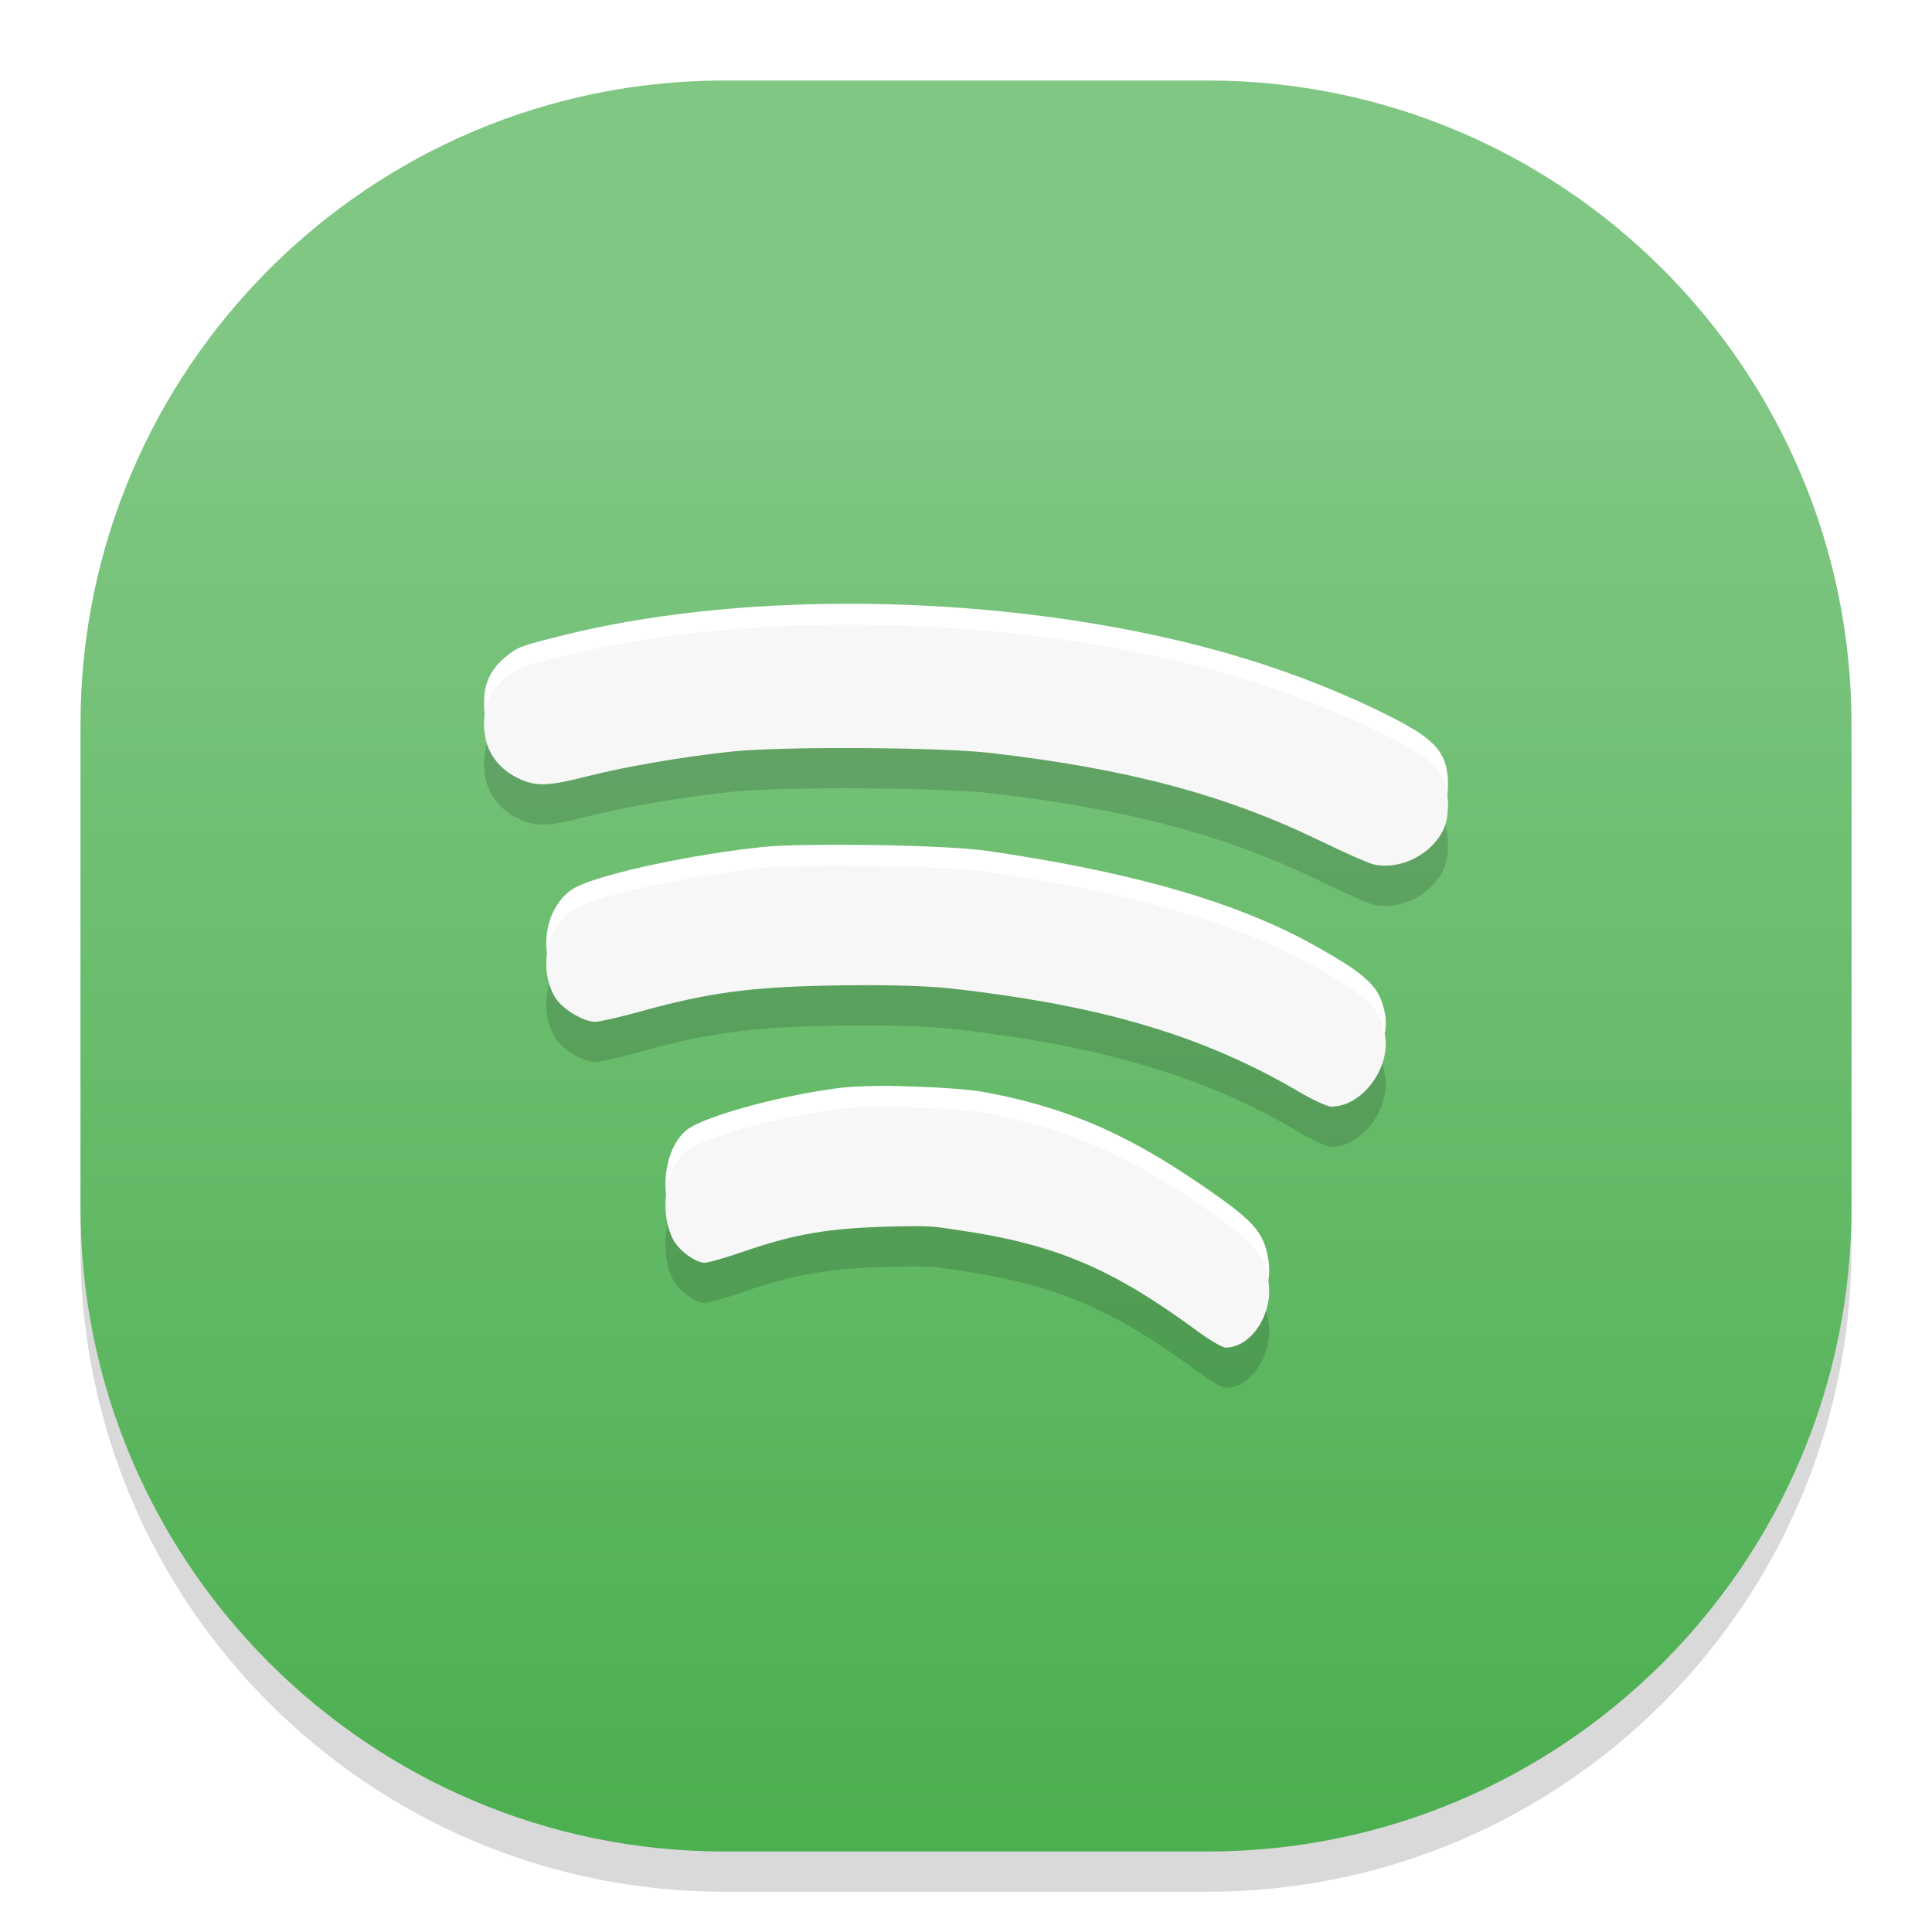
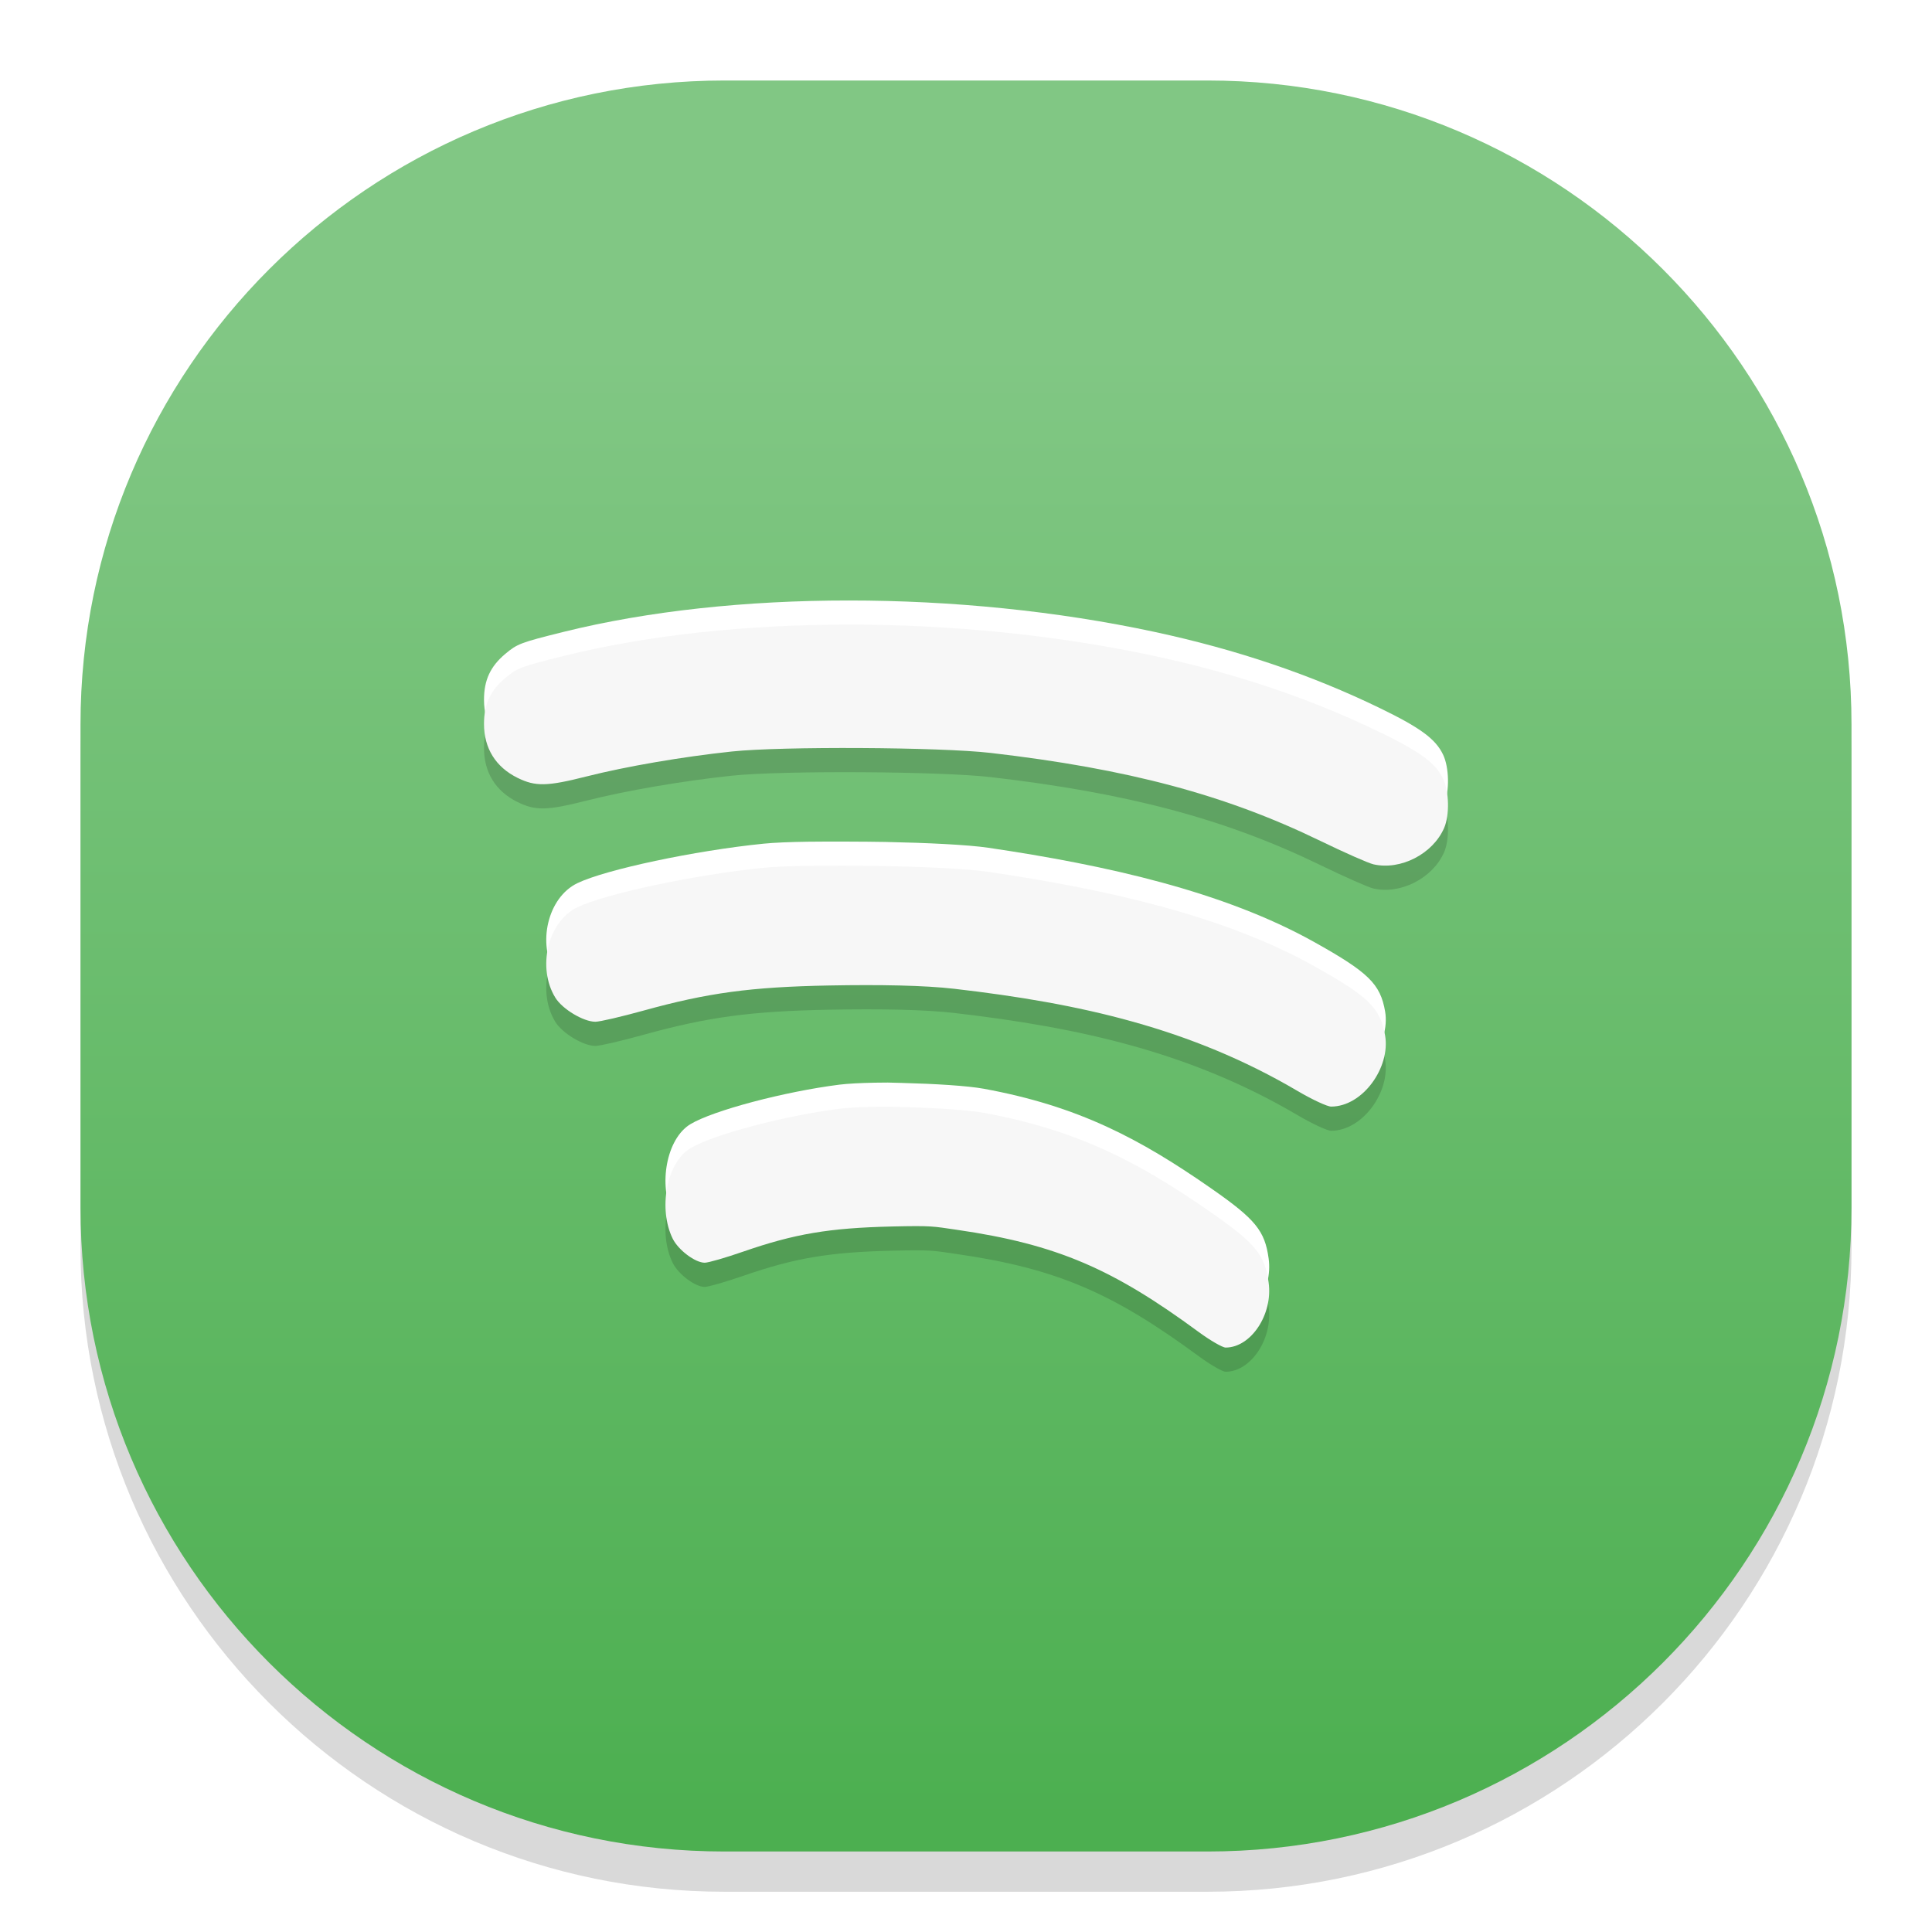
<svg xmlns="http://www.w3.org/2000/svg" style="isolation:isolate" viewBox="0 0 48 48" width="48" height="48">
  <defs>
-     <clipPath id="_clipPath_RGJ3L2f53SULkqhgAo7o6O0zsUoboLOw">
+     <clipPath id="_clipPath_l063IycsZTpdqin6MotiOEmG1fEurQfT">
      <rect width="48" height="48" />
    </clipPath>
  </defs>
-   <g clip-path="url(#_clipPath_RGJ3L2f53SULkqhgAo7o6O0zsUoboLOw)">
+   <g clip-path="url(#_clipPath_l063IycsZTpdqin6MotiOEmG1fEurQfT)">
    <g style="isolation:isolate" id="Design">
      <path d="M 18 3 L 30 3 C 38.831 3 46 10.169 46 19 L 46 31 C 46 39.831 38.831 47 30 47 L 18 47 C 9.169 47 2 39.831 2 31 L 2 19 C 2 10.169 9.169 3 18 3 Z" style="stroke:none;fill:#000000;stroke-miterlimit:10;opacity:0.15;" />
      <defs>
-         <linearGradient id="_lgradient_25" x1="0.503" y1="0.148" x2="0.503" y2="0.991">
+         <linearGradient id="_lgradient_59" x1="0.503" y1="0.148" x2="0.503" y2="0.991">
          <stop offset="0%" style="stop-color:#81C784" />
          <stop offset="100%" style="stop-color:#4CAF50" />
        </linearGradient>
      </defs>
-       <path d="M 18 2 L 30 2 C 38.831 2 46 9.169 46 18 L 46 30 C 46 38.831 38.831 46 30 46 L 18 46 C 9.169 46 2 38.831 2 30 L 2 18 C 2 9.169 9.169 2 18 2 Z" style="stroke:none;fill:url(#_lgradient_25);stroke-miterlimit:10;" />
+       <path d="M 18 2 L 30 2 C 38.831 2 46 9.169 46 18 L 46 30 C 46 38.831 38.831 46 30 46 L 18 46 C 9.169 46 2 38.831 2 30 L 2 18 C 2 9.169 9.169 2 18 2 Z" style="stroke:none;fill:url(#_lgradient_59);stroke-miterlimit:10;" />
      <g id="Group">
-         <path d=" M 21.092 16.519 C 18.553 16.518 16.098 16.779 14.005 17.298 C 12.93 17.565 12.85 17.596 12.551 17.848 C 12.183 18.158 12.025 18.497 12.025 18.986 C 12.025 19.592 12.314 20.059 12.859 20.327 C 13.306 20.547 13.595 20.539 14.57 20.292 C 15.557 20.042 16.956 19.802 18.18 19.672 C 19.425 19.54 23.355 19.562 24.612 19.707 C 28.019 20.101 30.447 20.748 32.798 21.89 C 33.4 22.182 33.996 22.446 34.124 22.475 C 34.797 22.629 35.598 22.217 35.878 21.575 C 36.017 21.255 36.004 20.666 35.854 20.351 C 35.669 19.961 35.29 19.681 34.283 19.193 C 32.573 18.363 30.732 17.739 28.678 17.298 C 26.254 16.778 23.631 16.519 21.092 16.519 L 21.092 16.519 Z  M 20.075 22.512 C 19.623 22.519 19.234 22.534 18.97 22.561 C 17.263 22.733 15.047 23.203 14.343 23.543 C 13.603 23.901 13.341 25.052 13.798 25.79 C 13.972 26.072 14.495 26.386 14.792 26.386 C 14.904 26.386 15.441 26.261 15.988 26.109 C 17.584 25.667 18.652 25.523 20.6 25.486 C 21.862 25.462 22.971 25.482 23.708 25.567 C 26.834 25.929 29.582 26.543 32.234 28.104 C 32.598 28.318 32.975 28.494 33.072 28.494 C 33.861 28.492 34.547 27.517 34.413 26.731 C 34.295 26.044 33.999 25.757 32.643 25 C 30.397 23.747 27.483 23.094 24.553 22.662 C 24.052 22.588 23.03 22.539 22.004 22.518 C 21.491 22.508 20.527 22.506 20.075 22.512 L 20.075 22.512 Z  M 21.739 28.499 C 21.377 28.506 21.065 28.522 20.854 28.548 C 19.488 28.721 17.714 29.19 17.151 29.531 C 16.558 29.889 16.349 31.04 16.714 31.777 C 16.854 32.06 17.272 32.373 17.509 32.373 C 17.599 32.373 18.031 32.248 18.468 32.097 C 19.745 31.655 20.598 31.51 22.156 31.473 C 23.166 31.449 23.177 31.47 23.766 31.555 C 26.267 31.916 27.656 32.531 29.777 34.091 C 30.069 34.306 30.374 34.481 30.451 34.481 C 31.083 34.479 31.628 33.654 31.519 32.867 C 31.425 32.18 31.193 31.893 30.108 31.137 C 28.312 29.884 26.788 29.081 24.444 28.65 C 24.043 28.576 23.226 28.526 22.406 28.505 C 21.995 28.495 22.101 28.493 21.739 28.499 L 21.739 28.499 Z " fill="rgb(0,0,0)" fill-opacity="0.15" />
-         <path d=" M 21.092 15 C 18.553 15 16.098 15.26 14.005 15.78 C 12.93 16.047 12.85 16.078 12.551 16.329 C 12.183 16.639 12.025 16.979 12.025 17.468 C 12.025 18.073 12.314 18.54 12.859 18.808 C 13.306 19.028 13.595 19.021 14.57 18.773 C 15.557 18.523 16.956 18.283 18.18 18.154 C 19.425 18.022 23.355 18.044 24.612 18.189 C 28.019 18.582 30.447 19.23 32.798 20.372 C 33.4 20.664 33.996 20.927 34.124 20.956 C 34.797 21.11 35.598 20.698 35.878 20.056 C 36.017 19.736 36.004 19.147 35.854 18.832 C 35.669 18.442 35.29 18.163 34.283 17.674 C 32.573 16.844 30.732 16.22 28.678 15.78 C 26.254 15.259 23.631 15 21.092 15 L 21.092 15 Z  M 20.075 20.993 C 19.623 21 19.234 21.015 18.97 21.042 C 17.263 21.214 15.047 21.684 14.343 22.024 C 13.603 22.382 13.341 23.534 13.798 24.271 C 13.972 24.553 14.495 24.867 14.792 24.867 C 14.904 24.867 15.441 24.742 15.988 24.59 C 17.584 24.148 18.652 24.004 20.6 23.967 C 21.862 23.943 22.971 23.963 23.708 24.049 C 26.834 24.41 29.582 25.025 32.234 26.585 C 32.598 26.8 32.975 26.975 33.072 26.975 C 33.861 26.973 34.547 25.999 34.413 25.212 C 34.295 24.525 33.999 24.238 32.643 23.481 C 30.397 22.228 27.483 21.575 24.553 21.143 C 24.052 21.07 23.03 21.02 22.004 20.999 C 21.491 20.989 20.527 20.987 20.075 20.993 L 20.075 20.993 Z  M 21.739 26.981 C 21.377 26.987 21.065 27.003 20.854 27.03 C 19.488 27.202 17.714 27.672 17.151 28.012 C 16.558 28.37 16.349 29.521 16.714 30.258 C 16.854 30.541 17.272 30.855 17.509 30.855 C 17.599 30.855 18.031 30.729 18.468 30.578 C 19.745 30.136 20.598 29.991 22.156 29.954 C 23.166 29.93 23.177 29.951 23.766 30.036 C 26.267 30.397 27.656 31.012 29.777 32.573 C 30.069 32.787 30.374 32.963 30.451 32.963 C 31.083 32.961 31.628 32.135 31.519 31.349 C 31.425 30.662 31.193 30.375 30.108 29.618 C 28.312 28.365 26.788 27.563 24.444 27.131 C 24.043 27.057 23.226 27.007 22.406 26.986 C 21.995 26.976 22.101 26.974 21.739 26.98 L 21.739 26.981 Z " fill="rgb(255,255,255)" />
-         <path d=" M 21.092 15.519 C 18.553 15.518 16.098 15.779 14.005 16.298 C 12.93 16.565 12.85 16.596 12.551 16.848 C 12.183 17.158 12.025 17.497 12.025 17.986 C 12.025 18.592 12.314 19.059 12.859 19.327 C 13.306 19.547 13.595 19.539 14.57 19.292 C 15.557 19.042 16.956 18.802 18.18 18.672 C 19.425 18.54 23.355 18.562 24.612 18.707 C 28.019 19.101 30.447 19.748 32.798 20.89 C 33.4 21.182 33.996 21.446 34.124 21.475 C 34.797 21.629 35.598 21.217 35.878 20.575 C 36.017 20.255 36.004 19.666 35.854 19.351 C 35.669 18.961 35.29 18.681 34.283 18.193 C 32.573 17.363 30.732 16.739 28.678 16.298 C 26.254 15.778 23.631 15.519 21.092 15.519 L 21.092 15.519 Z  M 20.075 21.512 C 19.623 21.519 19.234 21.534 18.97 21.561 C 17.263 21.733 15.047 22.203 14.343 22.543 C 13.603 22.901 13.341 24.052 13.798 24.79 C 13.972 25.072 14.495 25.386 14.792 25.386 C 14.904 25.386 15.441 25.261 15.988 25.109 C 17.584 24.667 18.652 24.523 20.6 24.486 C 21.862 24.462 22.971 24.482 23.708 24.567 C 26.834 24.929 29.582 25.543 32.234 27.104 C 32.598 27.318 32.975 27.494 33.072 27.494 C 33.861 27.492 34.547 26.517 34.413 25.731 C 34.295 25.044 33.999 24.757 32.643 24 C 30.397 22.747 27.483 22.094 24.553 21.662 C 24.052 21.588 23.03 21.539 22.004 21.518 C 21.491 21.508 20.527 21.506 20.075 21.512 L 20.075 21.512 Z  M 21.739 27.499 C 21.377 27.506 21.065 27.522 20.854 27.548 C 19.488 27.721 17.714 28.19 17.151 28.531 C 16.558 28.889 16.349 30.04 16.714 30.777 C 16.854 31.06 17.272 31.373 17.509 31.373 C 17.599 31.373 18.031 31.248 18.468 31.097 C 19.745 30.655 20.598 30.51 22.156 30.473 C 23.166 30.449 23.177 30.47 23.766 30.555 C 26.267 30.916 27.656 31.531 29.777 33.091 C 30.069 33.306 30.374 33.481 30.451 33.481 C 31.083 33.479 31.628 32.654 31.519 31.867 C 31.425 31.18 31.193 30.893 30.108 30.137 C 28.312 28.884 26.788 28.081 24.444 27.65 C 24.043 27.576 23.226 27.526 22.406 27.505 C 21.995 27.495 22.101 27.493 21.739 27.499 L 21.739 27.499 Z " fill="rgb(247,247,247)" />
+         <path d=" M 21.092 16.119 C 18.553 16.118 16.098 16.379 14.005 16.898 C 12.93 17.165 12.85 17.196 12.551 17.448 C 12.183 17.758 12.025 18.097 12.025 18.586 C 12.025 19.192 12.314 19.659 12.859 19.927 C 13.306 20.147 13.595 20.139 14.57 19.892 C 15.557 19.642 16.956 19.402 18.18 19.272 C 19.425 19.14 23.355 19.162 24.612 19.307 C 28.019 19.701 30.447 20.348 32.798 21.49 C 33.4 21.782 33.996 22.046 34.124 22.075 C 34.797 22.229 35.598 21.817 35.878 21.175 C 36.017 20.855 36.004 20.266 35.854 19.951 C 35.669 19.561 35.29 19.281 34.283 18.793 C 32.573 17.963 30.732 17.339 28.678 16.898 C 26.254 16.378 23.631 16.119 21.092 16.119 L 21.092 16.119 Z  M 20.075 22.112 C 19.623 22.119 19.234 22.134 18.97 22.161 C 17.263 22.333 15.047 22.803 14.343 23.143 C 13.603 23.501 13.341 24.652 13.798 25.39 C 13.972 25.672 14.495 25.986 14.792 25.986 C 14.904 25.986 15.441 25.861 15.988 25.709 C 17.584 25.267 18.652 25.123 20.6 25.086 C 21.862 25.062 22.971 25.082 23.708 25.167 C 26.834 25.529 29.582 26.143 32.234 27.704 C 32.598 27.918 32.975 28.094 33.072 28.094 C 33.861 28.092 34.547 27.117 34.413 26.331 C 34.295 25.644 33.999 25.357 32.643 24.6 C 30.397 23.347 27.483 22.694 24.553 22.262 C 24.052 22.188 23.03 22.139 22.004 22.118 C 21.491 22.108 20.527 22.106 20.075 22.112 L 20.075 22.112 Z  M 21.739 28.099 C 21.377 28.106 21.065 28.122 20.854 28.148 C 19.488 28.321 17.714 28.79 17.151 29.131 C 16.558 29.489 16.349 30.64 16.714 31.377 C 16.854 31.66 17.272 31.973 17.509 31.973 C 17.599 31.973 18.031 31.848 18.468 31.697 C 19.745 31.255 20.598 31.11 22.156 31.073 C 23.166 31.049 23.177 31.07 23.766 31.155 C 26.267 31.516 27.656 32.131 29.777 33.691 C 30.069 33.906 30.374 34.081 30.451 34.081 C 31.083 34.079 31.628 33.254 31.519 32.467 C 31.425 31.78 31.193 31.493 30.108 30.737 C 28.312 29.484 26.788 28.681 24.444 28.25 C 24.043 28.176 23.226 28.126 22.406 28.105 C 21.995 28.095 22.101 28.093 21.739 28.099 L 21.739 28.099 Z " fill="rgb(0,0,0)" fill-opacity="0.15" />
+         <path d=" M 21.092 14.919 C 18.553 14.918 16.098 15.179 14.005 15.698 C 12.93 15.965 12.85 15.996 12.551 16.248 C 12.183 16.558 12.025 16.897 12.025 17.386 C 12.025 17.992 12.314 18.459 12.859 18.727 C 13.306 18.947 13.595 18.939 14.57 18.692 C 15.557 18.442 16.956 18.202 18.18 18.072 C 19.425 17.94 23.355 17.962 24.612 18.107 C 28.019 18.501 30.447 19.148 32.798 20.29 C 33.4 20.582 33.996 20.846 34.124 20.875 C 34.797 21.029 35.598 20.617 35.878 19.975 C 36.017 19.655 36.004 19.066 35.854 18.751 C 35.669 18.361 35.29 18.081 34.283 17.593 C 32.573 16.763 30.732 16.139 28.678 15.698 C 26.254 15.178 23.631 14.919 21.092 14.919 L 21.092 14.919 Z  M 20.075 20.912 C 19.623 20.919 19.234 20.934 18.97 20.961 C 17.263 21.133 15.047 21.603 14.343 21.943 C 13.603 22.301 13.341 23.452 13.798 24.19 C 13.972 24.472 14.495 24.786 14.792 24.786 C 14.904 24.786 15.441 24.661 15.988 24.509 C 17.584 24.067 18.652 23.923 20.6 23.886 C 21.862 23.862 22.971 23.882 23.708 23.967 C 26.834 24.329 29.582 24.943 32.234 26.504 C 32.598 26.718 32.975 26.894 33.072 26.894 C 33.861 26.892 34.547 25.917 34.413 25.131 C 34.295 24.444 33.999 24.157 32.643 23.4 C 30.397 22.147 27.483 21.494 24.553 21.062 C 24.052 20.988 23.03 20.939 22.004 20.918 C 21.491 20.908 20.527 20.906 20.075 20.912 L 20.075 20.912 Z  M 21.739 26.899 C 21.377 26.906 21.065 26.922 20.854 26.948 C 19.488 27.121 17.714 27.59 17.151 27.931 C 16.558 28.289 16.349 29.44 16.714 30.177 C 16.854 30.46 17.272 30.773 17.509 30.773 C 17.599 30.773 18.031 30.648 18.468 30.497 C 19.745 30.055 20.598 29.91 22.156 29.873 C 23.166 29.849 23.177 29.87 23.766 29.955 C 26.267 30.316 27.656 30.931 29.777 32.491 C 30.069 32.706 30.374 32.881 30.451 32.881 C 31.083 32.879 31.628 32.054 31.519 31.267 C 31.425 30.58 31.193 30.293 30.108 29.537 C 28.312 28.284 26.788 27.481 24.444 27.05 C 24.043 26.976 23.226 26.926 22.406 26.905 C 21.995 26.895 22.101 26.893 21.739 26.899 L 21.739 26.899 Z " fill="rgb(255,255,255)" />
+         <path d=" M 21.092 15.518 C 18.553 15.517 16.098 15.777 14.005 16.297 C 12.93 16.564 12.85 16.595 12.551 16.847 C 12.183 17.156 12.025 17.496 12.025 17.985 C 12.025 18.59 12.314 19.057 12.859 19.326 C 13.306 19.546 13.595 19.538 14.57 19.291 C 15.557 19.041 16.956 18.801 18.18 18.671 C 19.425 18.539 23.355 18.561 24.612 18.706 C 28.019 19.1 30.447 19.747 32.798 20.889 C 33.4 21.181 33.996 21.445 34.124 21.474 C 34.797 21.628 35.598 21.216 35.878 20.573 C 36.017 20.254 36.004 19.665 35.854 19.349 C 35.669 18.959 35.29 18.68 34.283 18.192 C 32.573 17.362 30.732 16.738 28.678 16.297 C 26.254 15.777 23.631 15.518 21.092 15.517 L 21.092 15.518 Z  M 20.075 21.511 C 19.623 21.517 19.234 21.533 18.97 21.56 C 17.263 21.732 15.047 22.202 14.343 22.542 C 13.603 22.9 13.341 24.051 13.798 24.788 C 13.972 25.071 14.495 25.385 14.792 25.385 C 14.904 25.385 15.441 25.259 15.988 25.108 C 17.584 24.666 18.652 24.521 20.6 24.484 C 21.862 24.46 22.971 24.481 23.708 24.566 C 26.834 24.927 29.582 25.542 32.234 27.103 C 32.598 27.317 32.975 27.493 33.072 27.493 C 33.861 27.491 34.547 26.516 34.413 25.729 C 34.295 25.042 33.999 24.755 32.643 23.999 C 30.397 22.746 27.483 22.092 24.553 21.661 C 24.052 21.587 23.03 21.537 22.004 21.517 C 21.491 21.506 20.527 21.504 20.075 21.511 L 20.075 21.511 Z  M 21.739 27.498 C 21.377 27.505 21.065 27.52 20.854 27.547 C 19.488 27.719 17.714 28.189 17.151 28.529 C 16.558 28.887 16.349 30.038 16.714 30.776 C 16.854 31.058 17.272 31.372 17.509 31.372 C 17.599 31.372 18.031 31.247 18.468 31.095 C 19.745 30.653 20.598 30.509 22.156 30.472 C 23.166 30.448 23.177 30.468 23.766 30.553 C 26.267 30.915 27.656 31.53 29.777 33.09 C 30.069 33.305 30.374 33.48 30.451 33.48 C 31.083 33.478 31.628 32.653 31.519 31.866 C 31.425 31.179 31.193 30.892 30.108 30.136 C 28.312 28.883 26.788 28.08 24.444 27.648 C 24.043 27.575 23.226 27.524 22.406 27.504 C 21.995 27.493 22.101 27.492 21.739 27.498 L 21.739 27.498 Z " fill="rgb(247,247,247)" />
      </g>
    </g>
  </g>
</svg>
